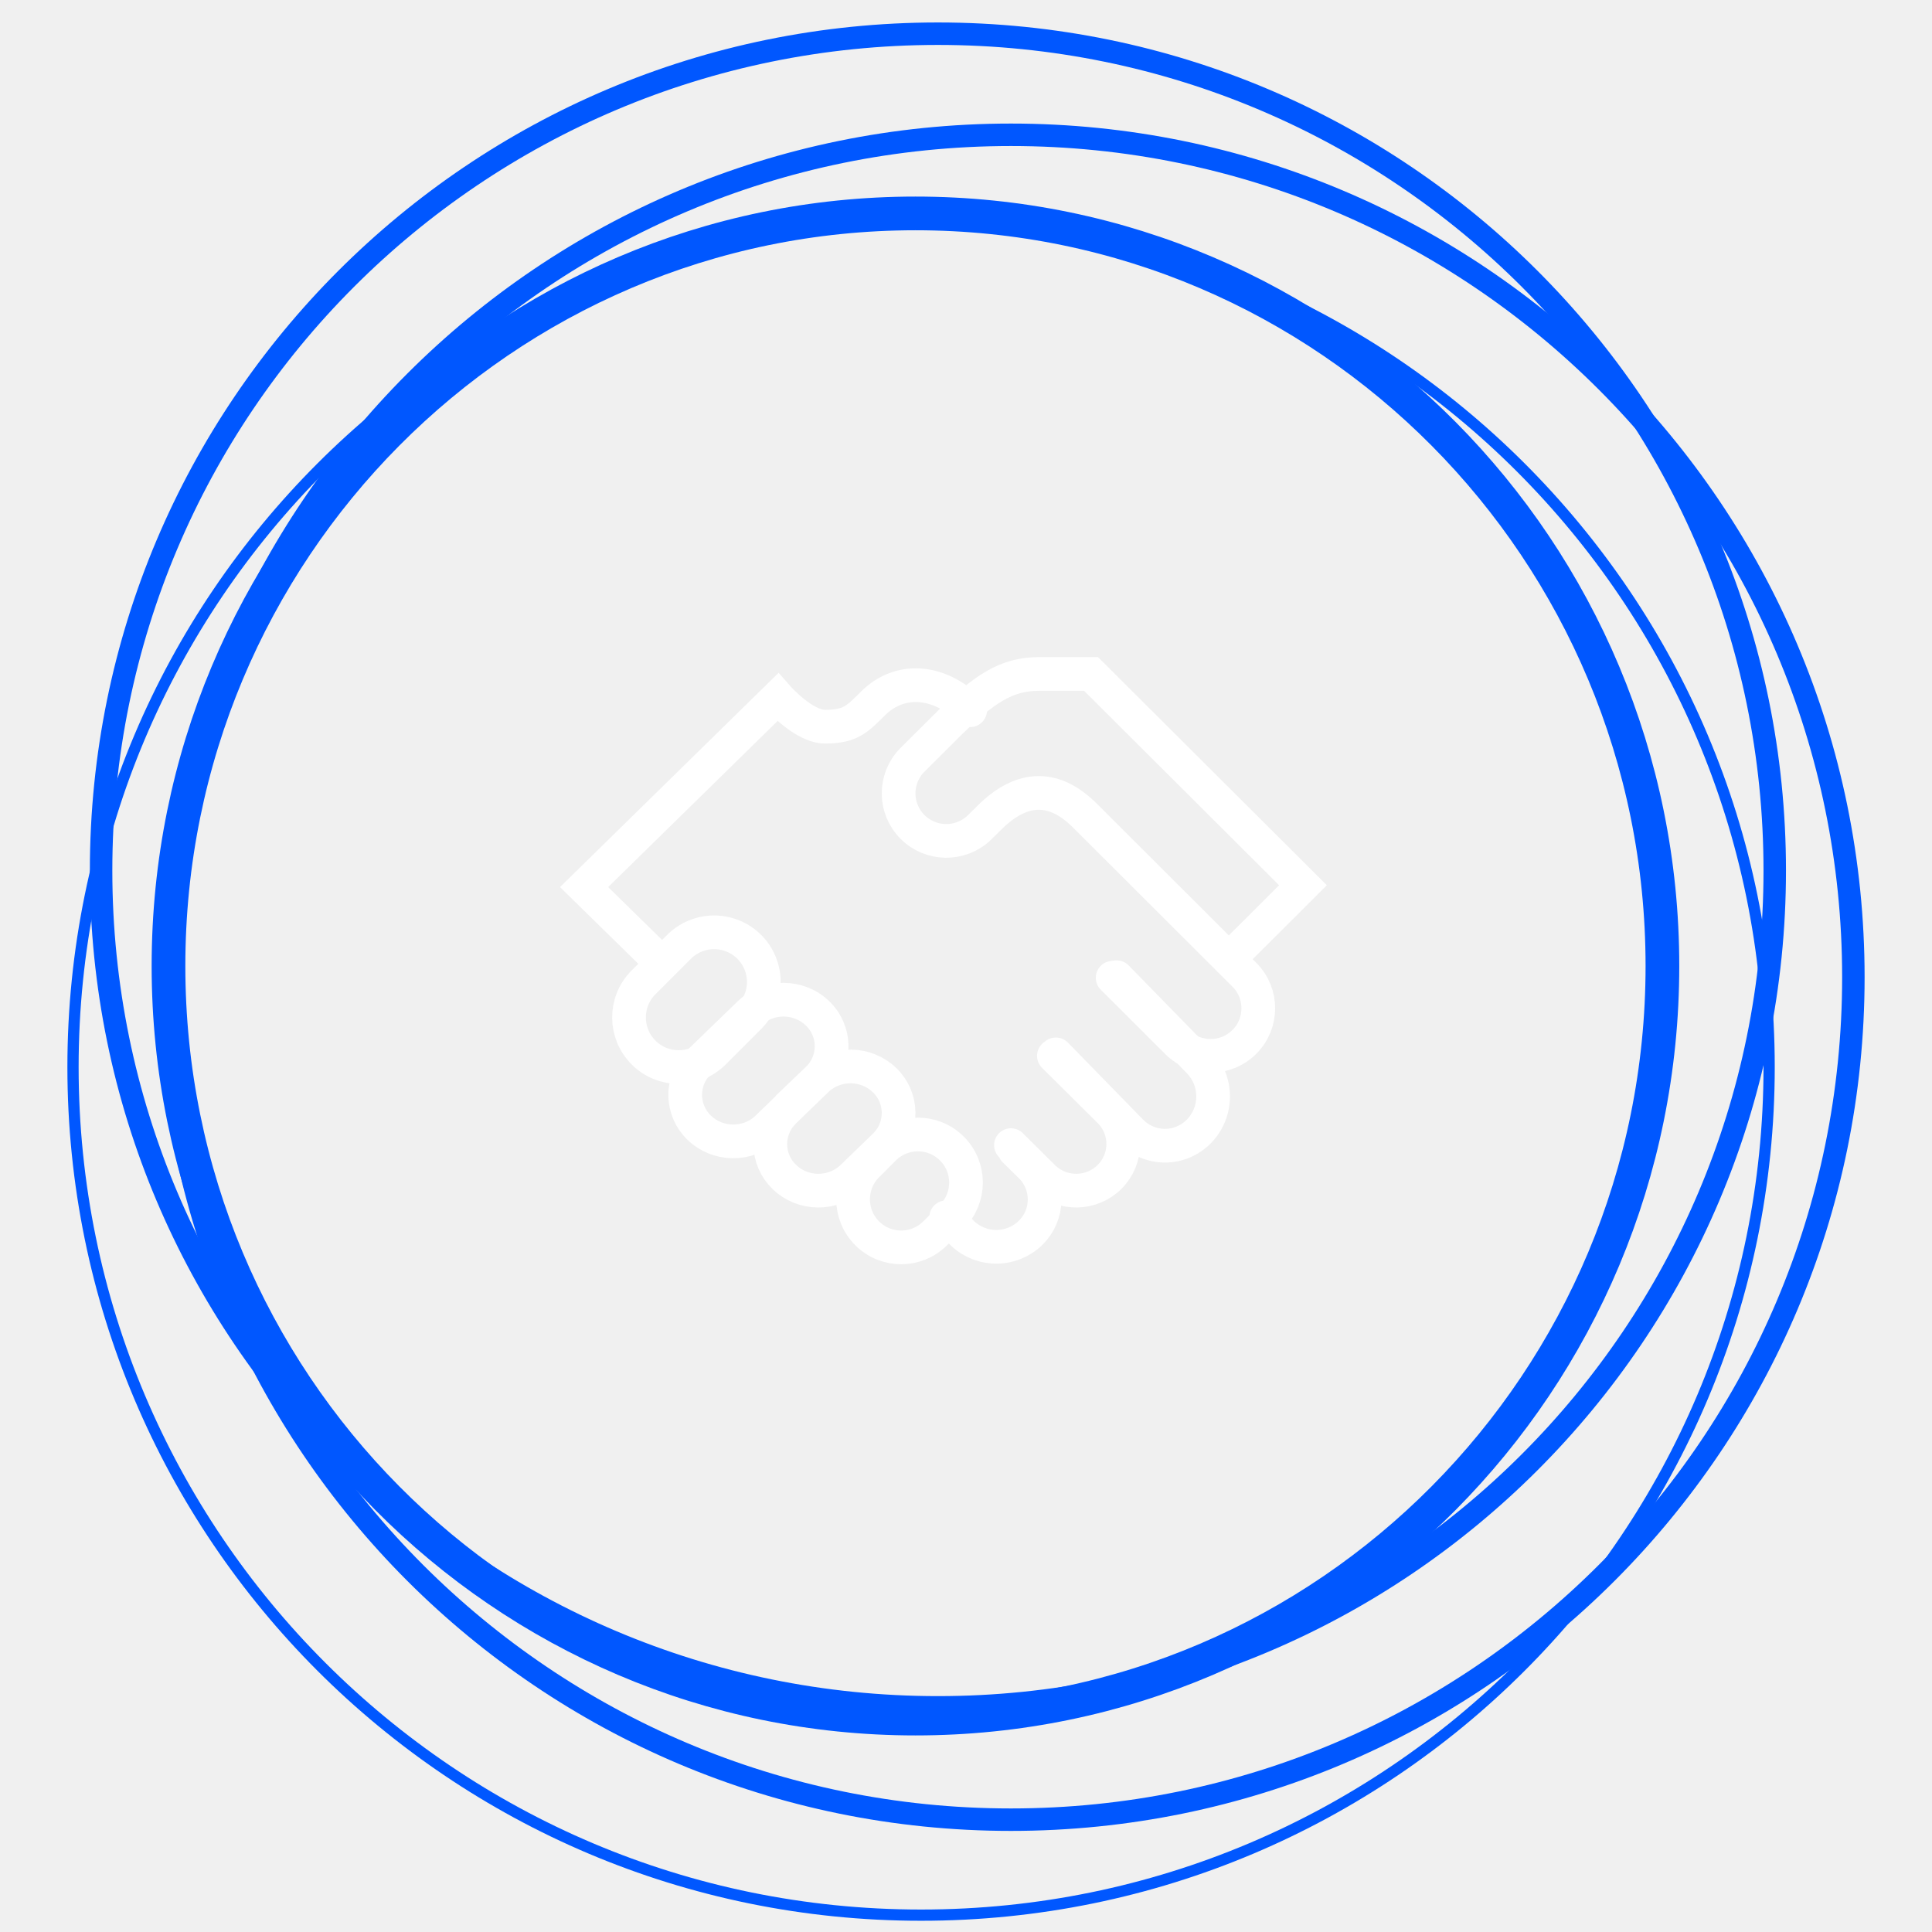
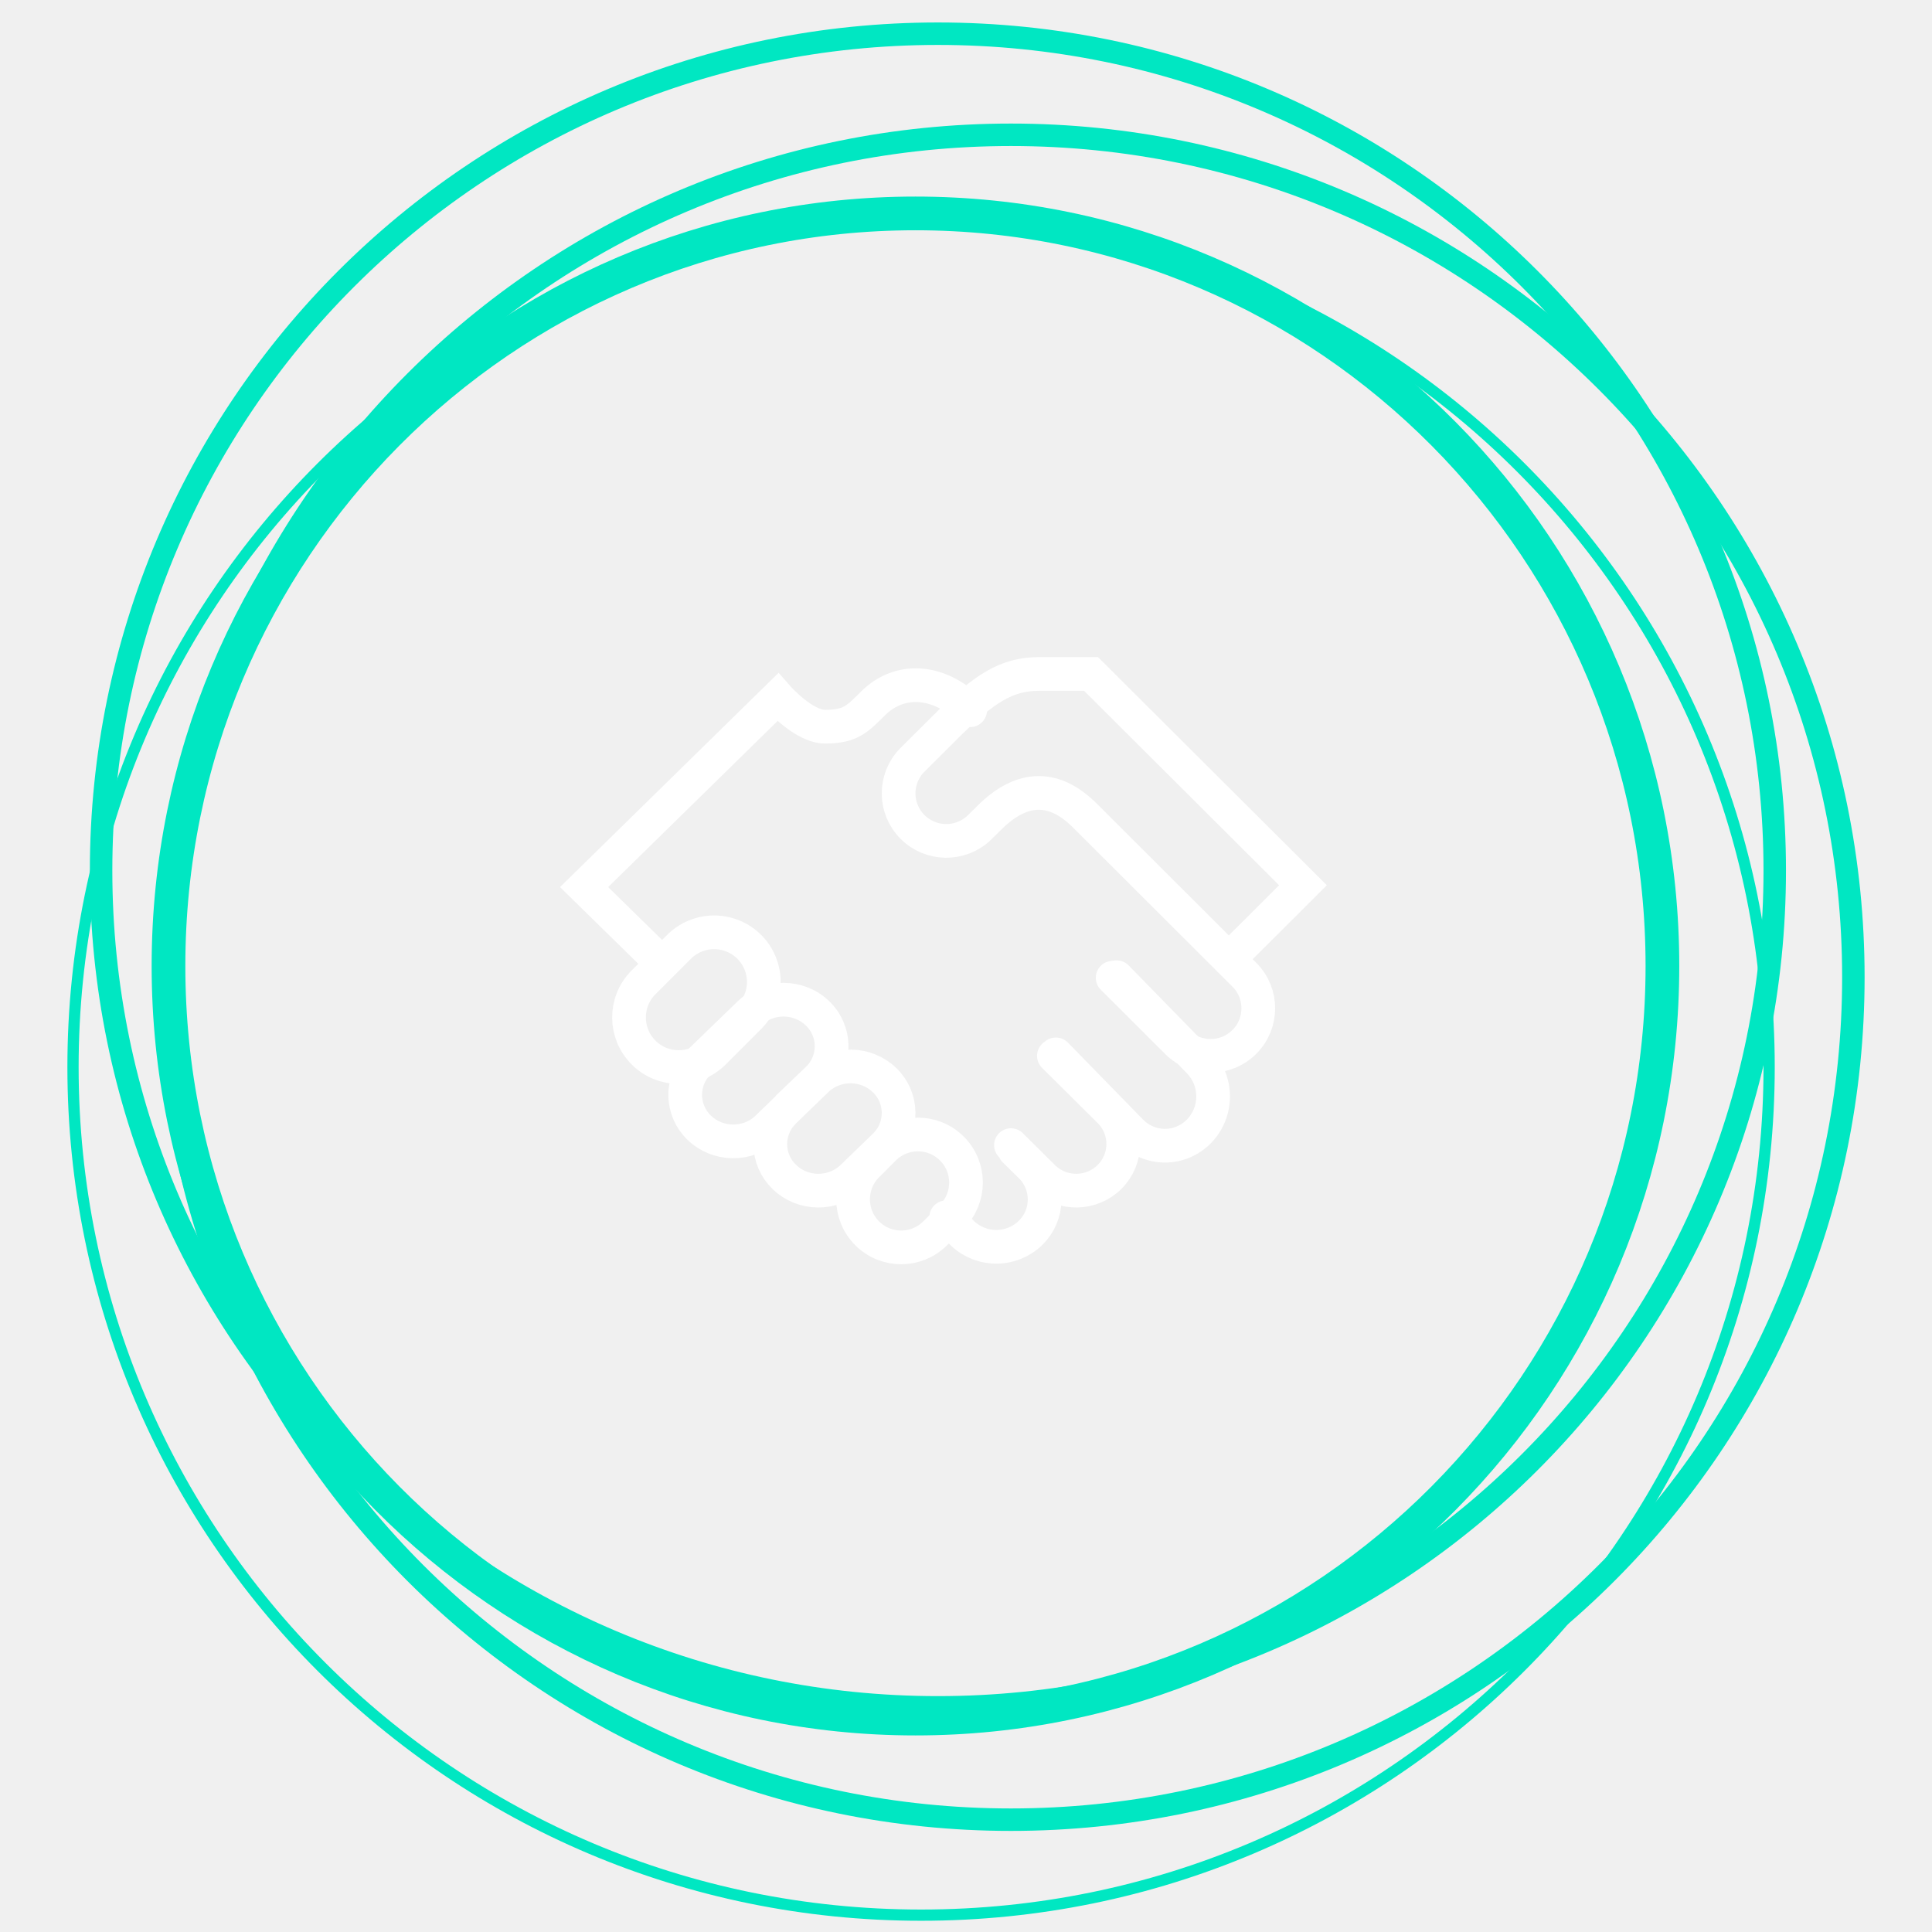
<svg xmlns="http://www.w3.org/2000/svg" width="172" height="172" viewBox="0 0 172 172">
  <g transform="translate(7 3)" fill="none" fill-rule="evenodd">
-     <circle stroke="#0057FF" stroke-width="2" cx="83" cy="84" r="75" />
-     <circle stroke="#0057FF" stroke-width="2" cx="76.5" cy="74.5" r="74.5" />
-     <circle stroke="#0057FF" cx="75" cy="92" r="75.5" />
-     <ellipse stroke="#0057FF" stroke-width="3" cx="74.5" cy="83" rx="66.5" ry="67" />
+     <circle stroke="#00E7C2" stroke-width="2" cx="83" cy="84" r="75" />
+     <circle stroke="#00E7C2" stroke-width="2" cx="76.5" cy="74.5" r="74.5" />
+     <circle stroke="#00E7C2" cx="75" cy="92" r="75.5" />
+     <ellipse stroke="#00E7C2" stroke-width="3" cx="74.5" cy="83" rx="66.5" ry="67" />
    <g stroke="#FFF" stroke-width="3" stroke-linecap="round">
      <path d="M92.055 84.046l5.757 5.747a4.25 4.25 0 0 0 5.966-.032 4.225 4.225 0 0 0 .034-5.953L89.568 69.592c-2.59-2.582-5.449-2.827-8.503.22l-.889.876a4.25 4.25 0 0 1-5.934-.065 4.225 4.225 0 0 1-.064-5.92l3-2.989C80.644 58.254 82.615 57 85.53 57h4.603L109 75.81l-6.608 6.592" />
      <path d="M92.413 84l7.33 7.505a4.463 4.463 0 0 1 1.111 4.24c-.396 1.515-1.551 2.699-3.03 3.105a4.218 4.218 0 0 1-4.14-1.135L87 90.867M86.824 91l5.05 5.012a4.13 4.13 0 0 1-.1 5.77 4.21 4.21 0 0 1-5.816.102L83 98.947M83.32 99.407l1.495 1.47a4.158 4.158 0 0 1-.074 5.887 4.367 4.367 0 0 1-6.008.077l-1.495-1.47M51.94 82.776L45 75.974l17.237-16.897s2.294 2.617 4.222 2.617c2.34 0 2.912-.745 4.304-2.109 2.285-2.242 5.724-2.175 8.607.646" />
      <path d="M59.603 87.647a4.42 4.42 0 0 0-1.926-7.508 4.424 4.424 0 0 0-4.325 1.257l-3.124 3.125a4.42 4.42 0 0 0 .067 6.184 4.424 4.424 0 0 0 6.186.068l3.122-3.126z" />
      <path d="M65.78 93.074a4.05 4.05 0 0 0 0-5.86c-1.673-1.619-4.384-1.618-6.055 0l-4.536 4.39a4.05 4.05 0 0 0 .065 5.796c1.646 1.593 4.306 1.622 5.987.064l4.54-4.39zm6.051 5.859a4.049 4.049 0 0 0-.084-5.775c-1.638-1.585-4.281-1.623-5.966-.084l-3.026 2.928a4.05 4.05 0 0 0 .076 5.784c1.642 1.59 4.293 1.622 5.977.074l3.023-2.927zM77.747 105.307a4.28 4.28 0 1 0-6.055-6.053l-1.49 1.491a4.28 4.28 0 0 0 6.052 6.054l1.493-1.492z" />
    </g>
  </g>
</svg>
